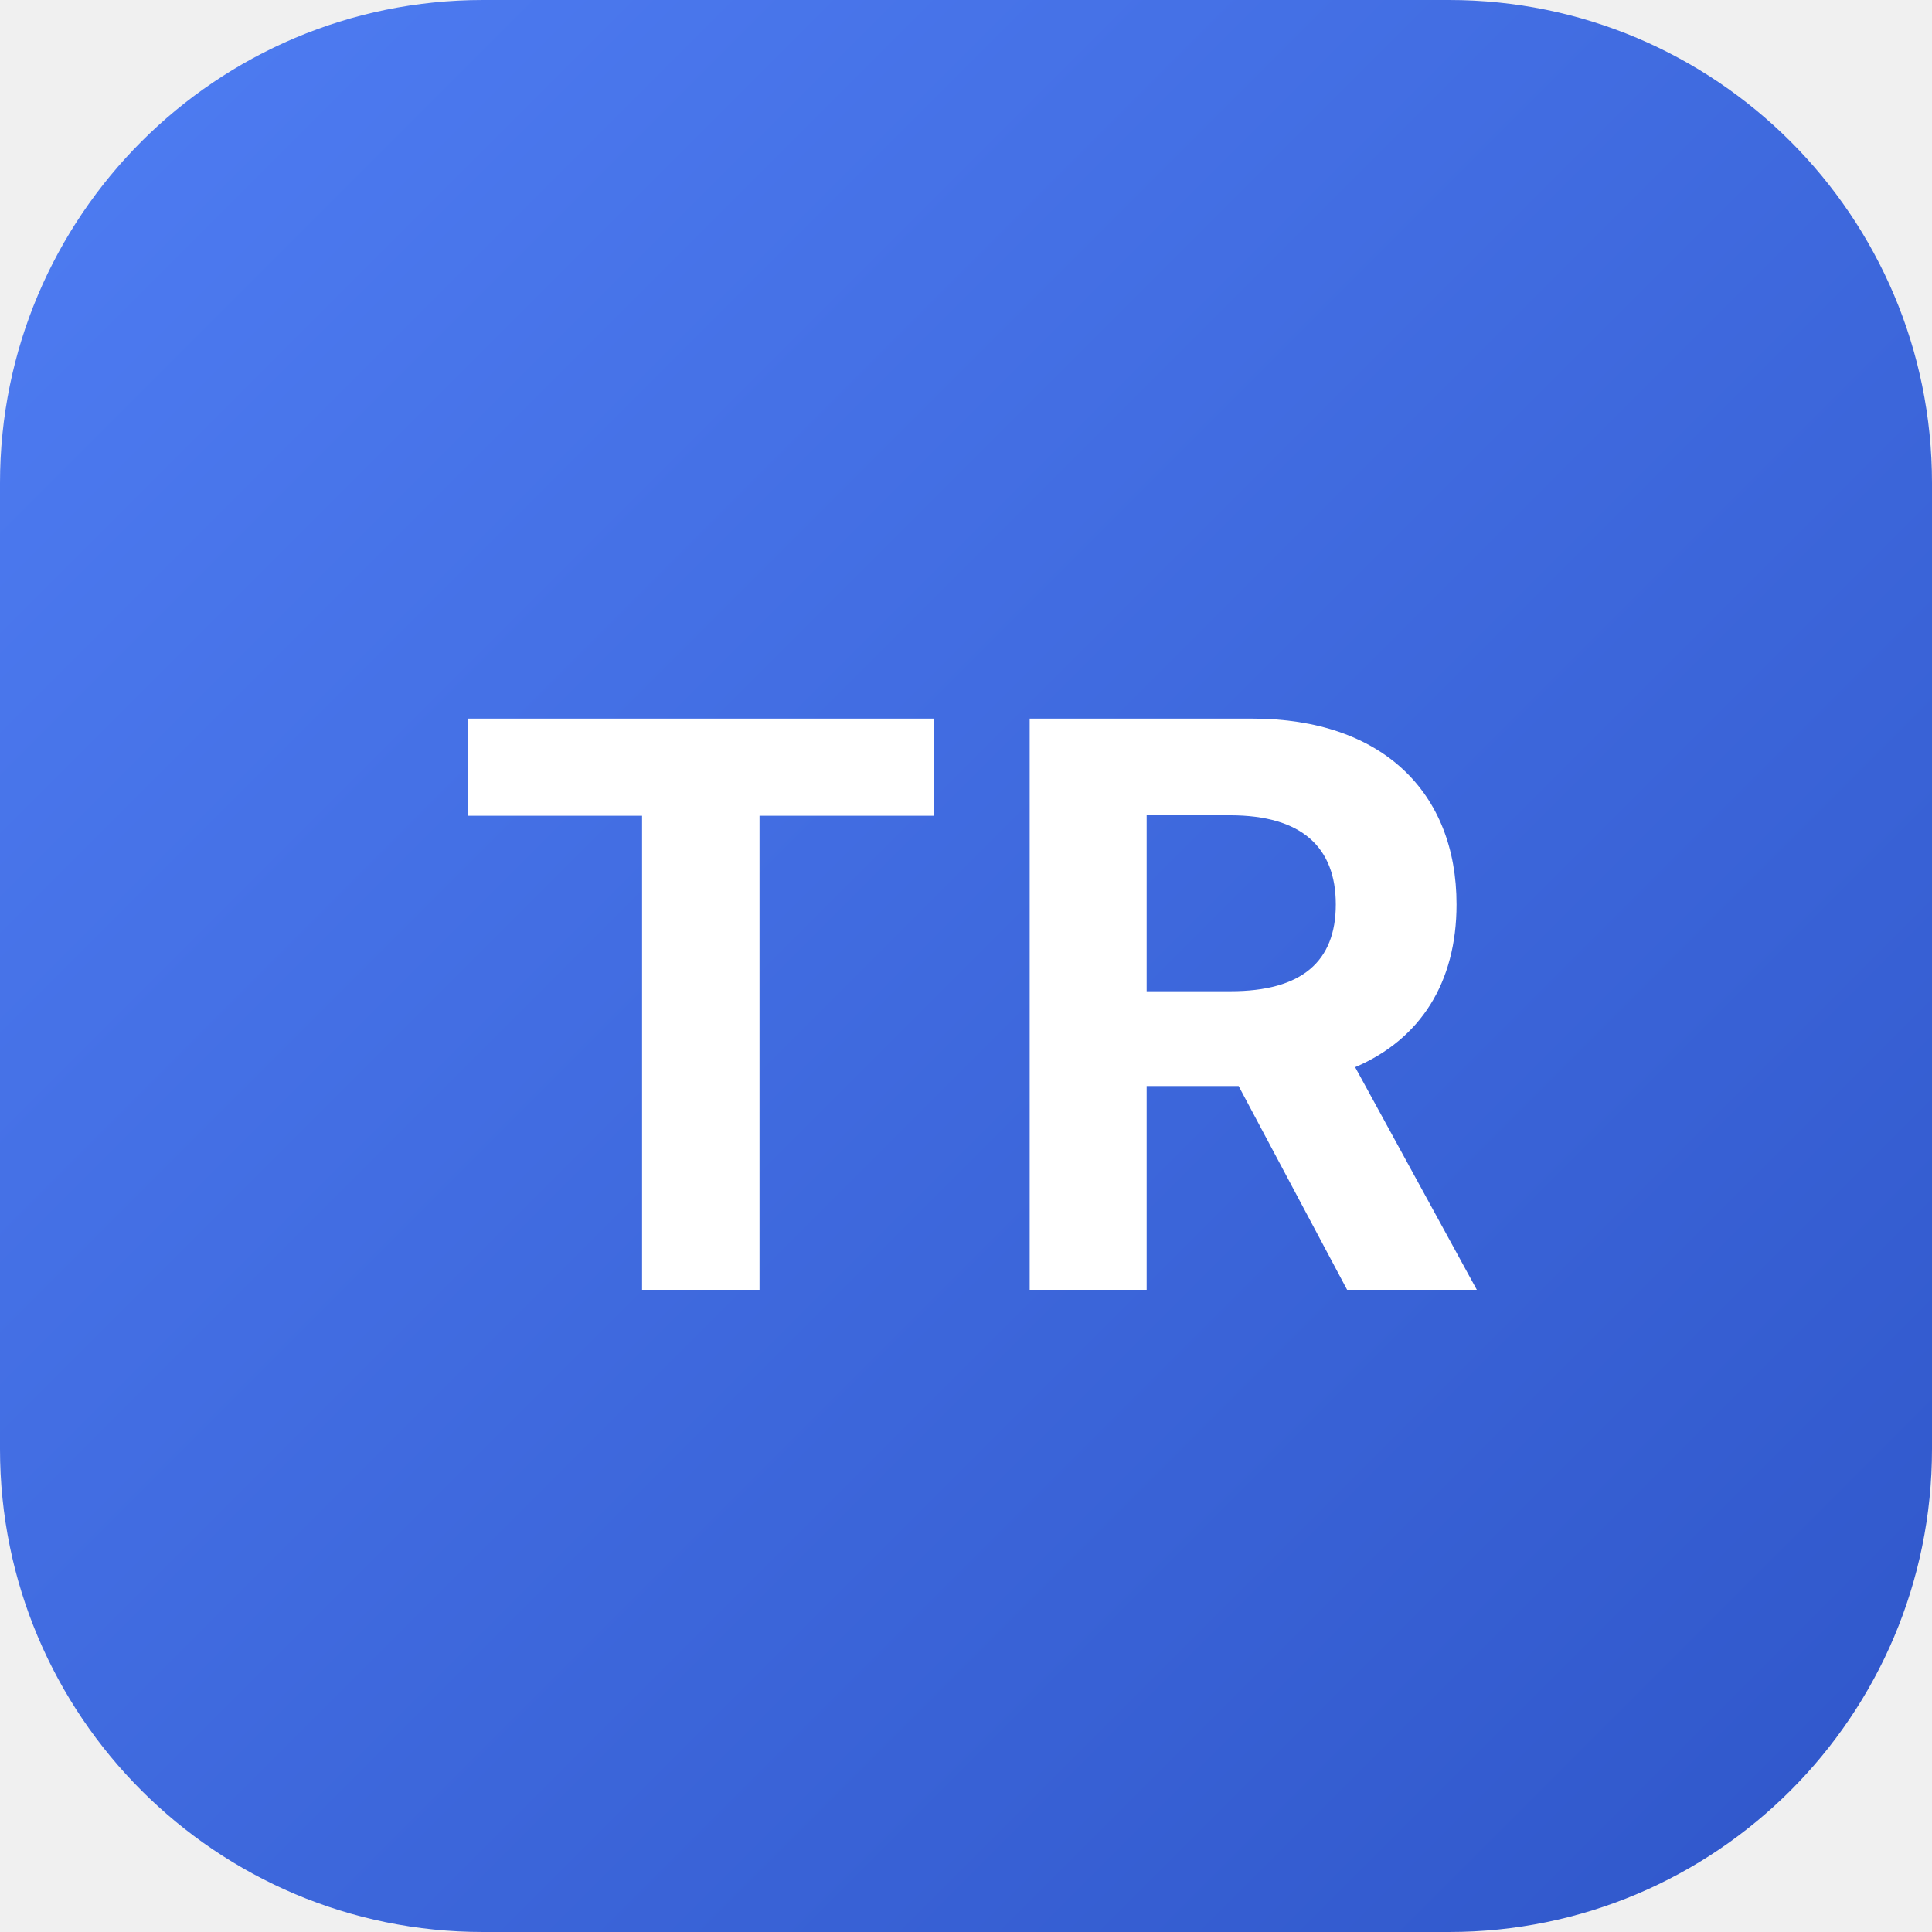
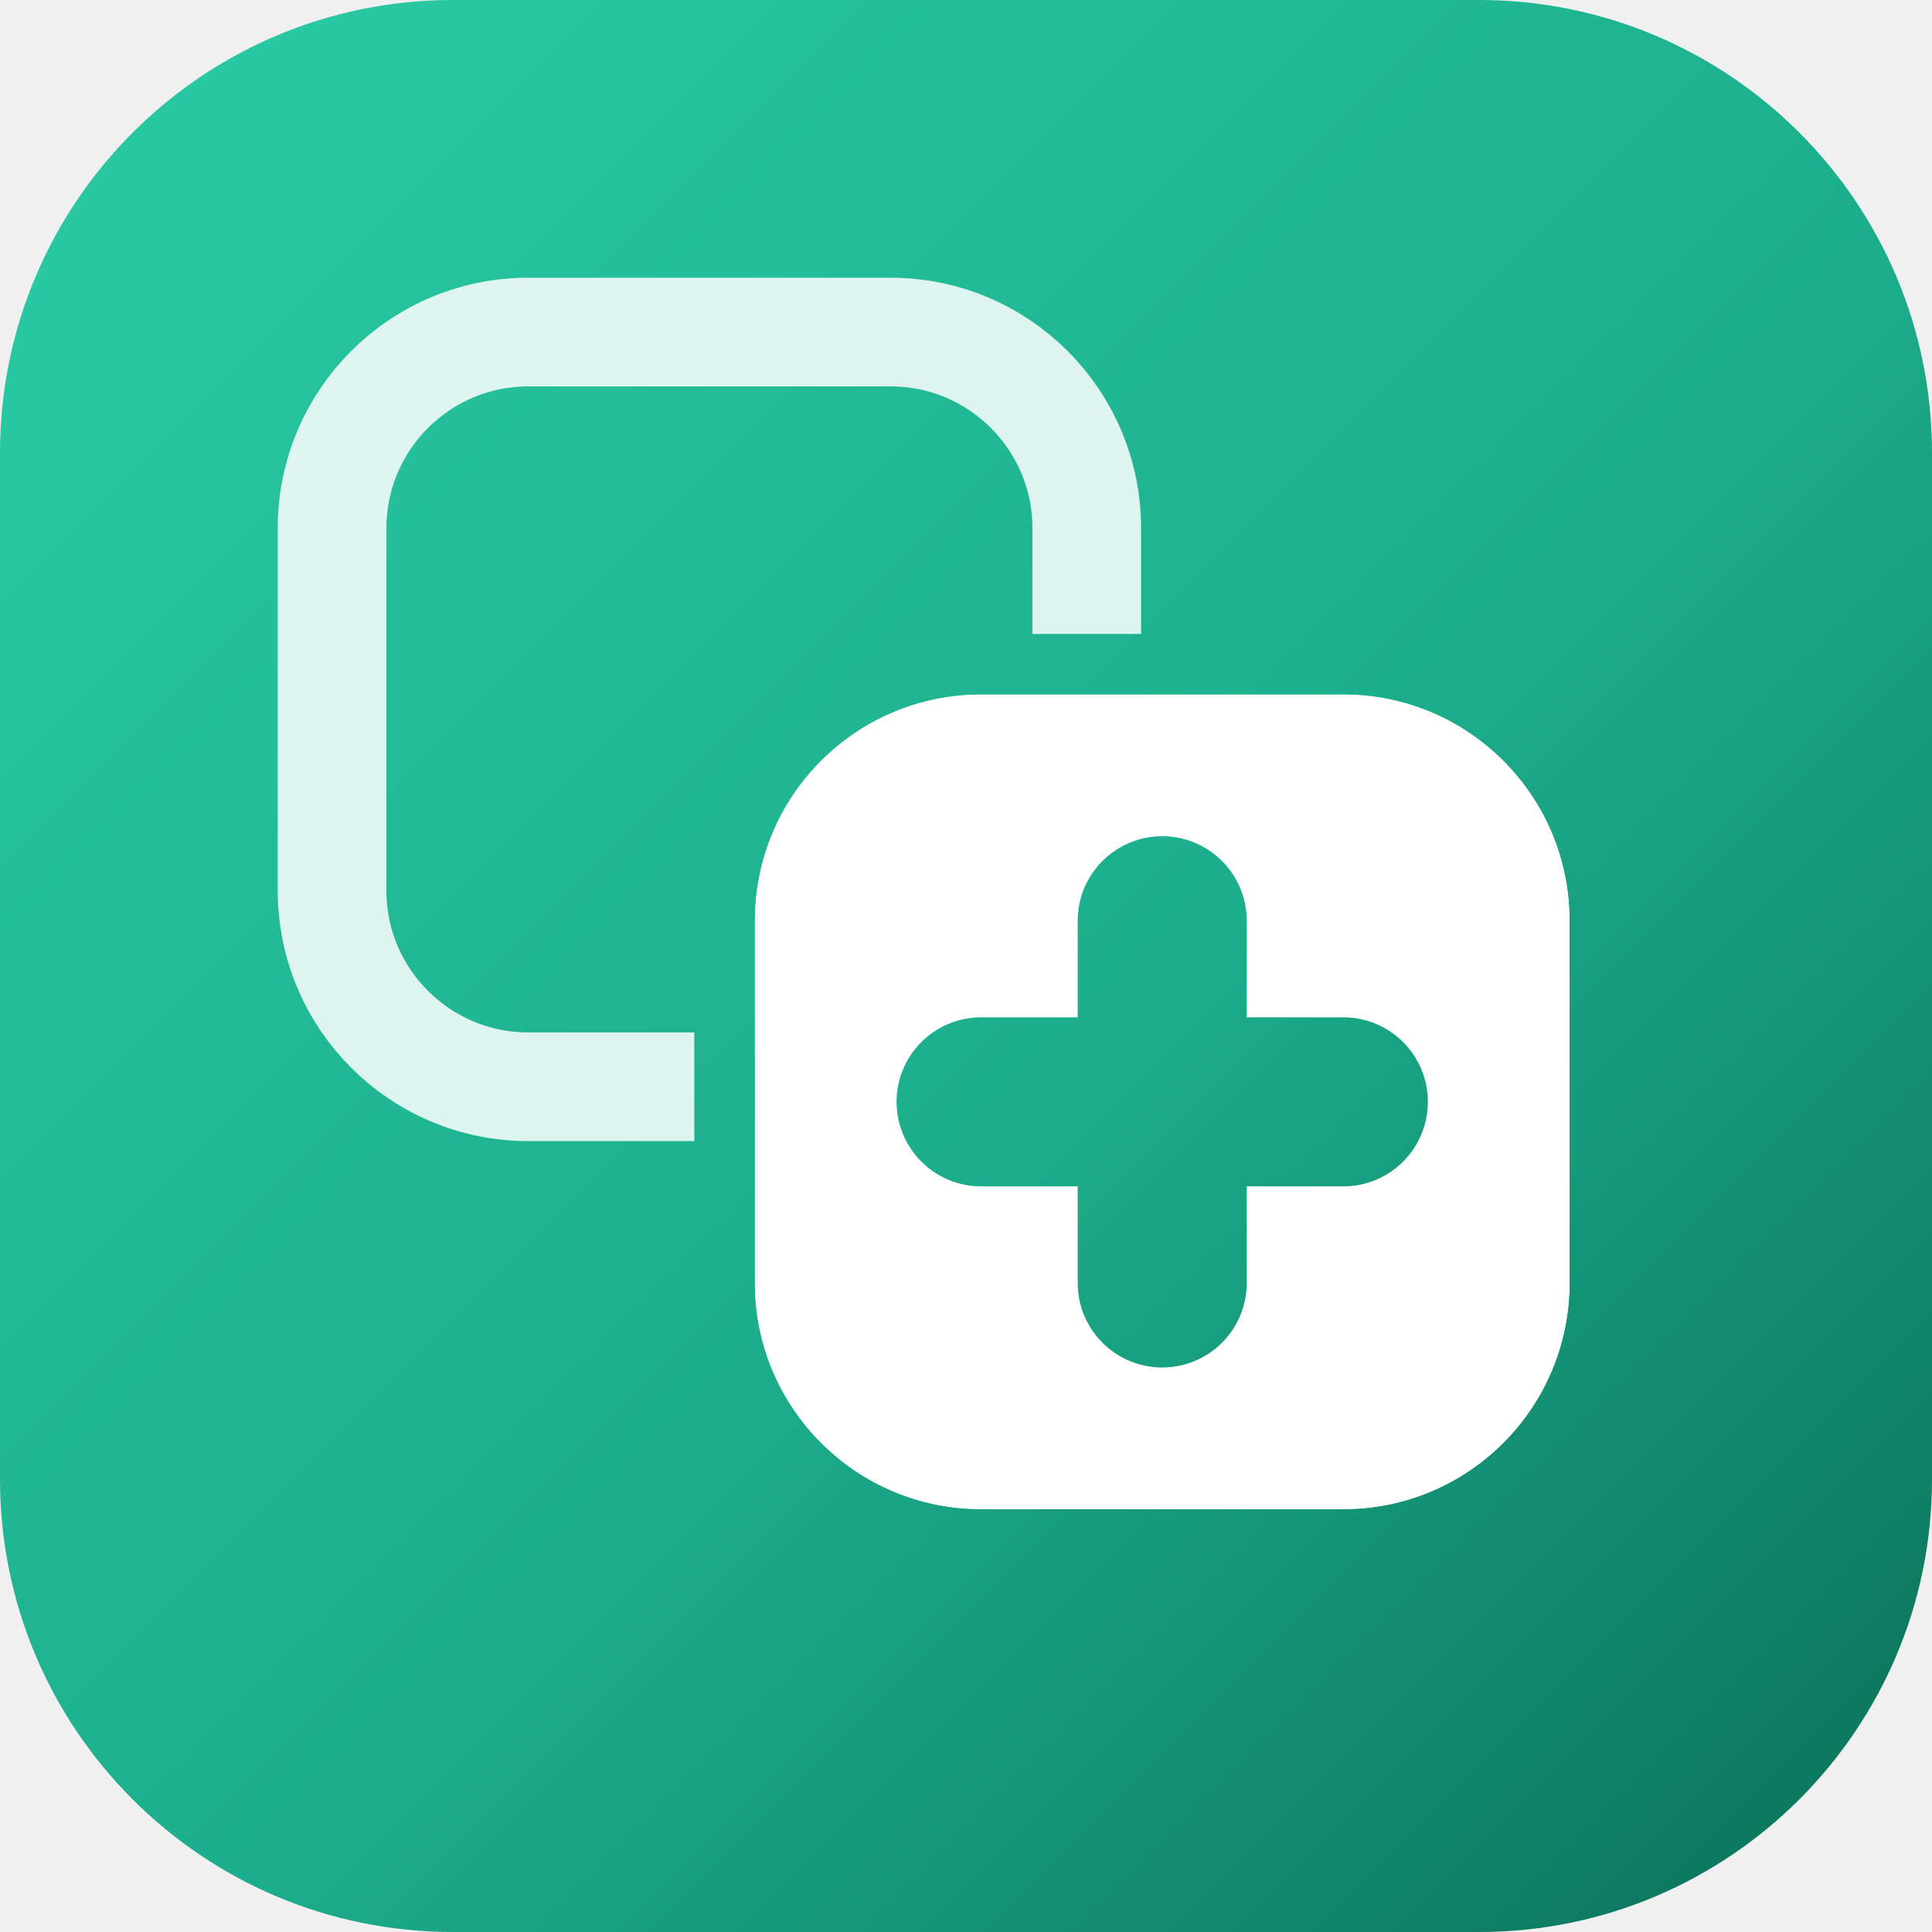
- <svg xmlns="http://www.w3.org/2000/svg" viewBox="0 0 64 64" width="64" height="64" role="img" aria-label="Transformer">
+ <svg xmlns="http://www.w3.org/2000/svg" viewBox="0 0 64 64" role="img" aria-label="FHIR Transformer">
  <defs>
-     <linearGradient id="g" x1="0" y1="0" x2="1" y2="1">
-       <stop offset="0" stop-color="#4f7df3" />
-       <stop offset="1" stop-color="#2f56c9" />
+     <linearGradient id="g" x1="0" y1="0" x2="64" y2="64" gradientUnits="userSpaceOnUse">
+       <stop offset="0" stop-color="#2bcca6" />
+       <stop offset="0.55" stop-color="#1cae8c" />
+       <stop offset="1" stop-color="#0a6f57" />
    </linearGradient>
+     <mask id="cut">
+       <rect x="25" y="23" width="27" height="27" rx="7.5" fill="#fff" />
+       <path d="M38.5 30.5v12M32.5 36.5h12" stroke="#000" stroke-width="5.6" stroke-linecap="round" />
+     </mask>
  </defs>
-   <rect width="64" height="64" rx="16" fill="url(#g)" />
-   <text x="32" y="33" text-anchor="middle" dominant-baseline="middle" font-family="Inter, system-ui, sans-serif" font-size="26" font-weight="700" letter-spacing="0.5" fill="#ffffff">TR</text>
+   <rect width="64" height="64" rx="15" fill="url(#g)" />
+   <rect x="11" y="11" width="25" height="25" rx="6.5" fill="none" stroke="#ffffff" stroke-width="3.6" opacity="0.85" />
+   <rect x="23" y="21" width="31" height="31" rx="10" fill="url(#g)" />
+   <rect x="25" y="23" width="27" height="27" rx="7.5" fill="#ffffff" mask="url(#cut)" />
</svg>
